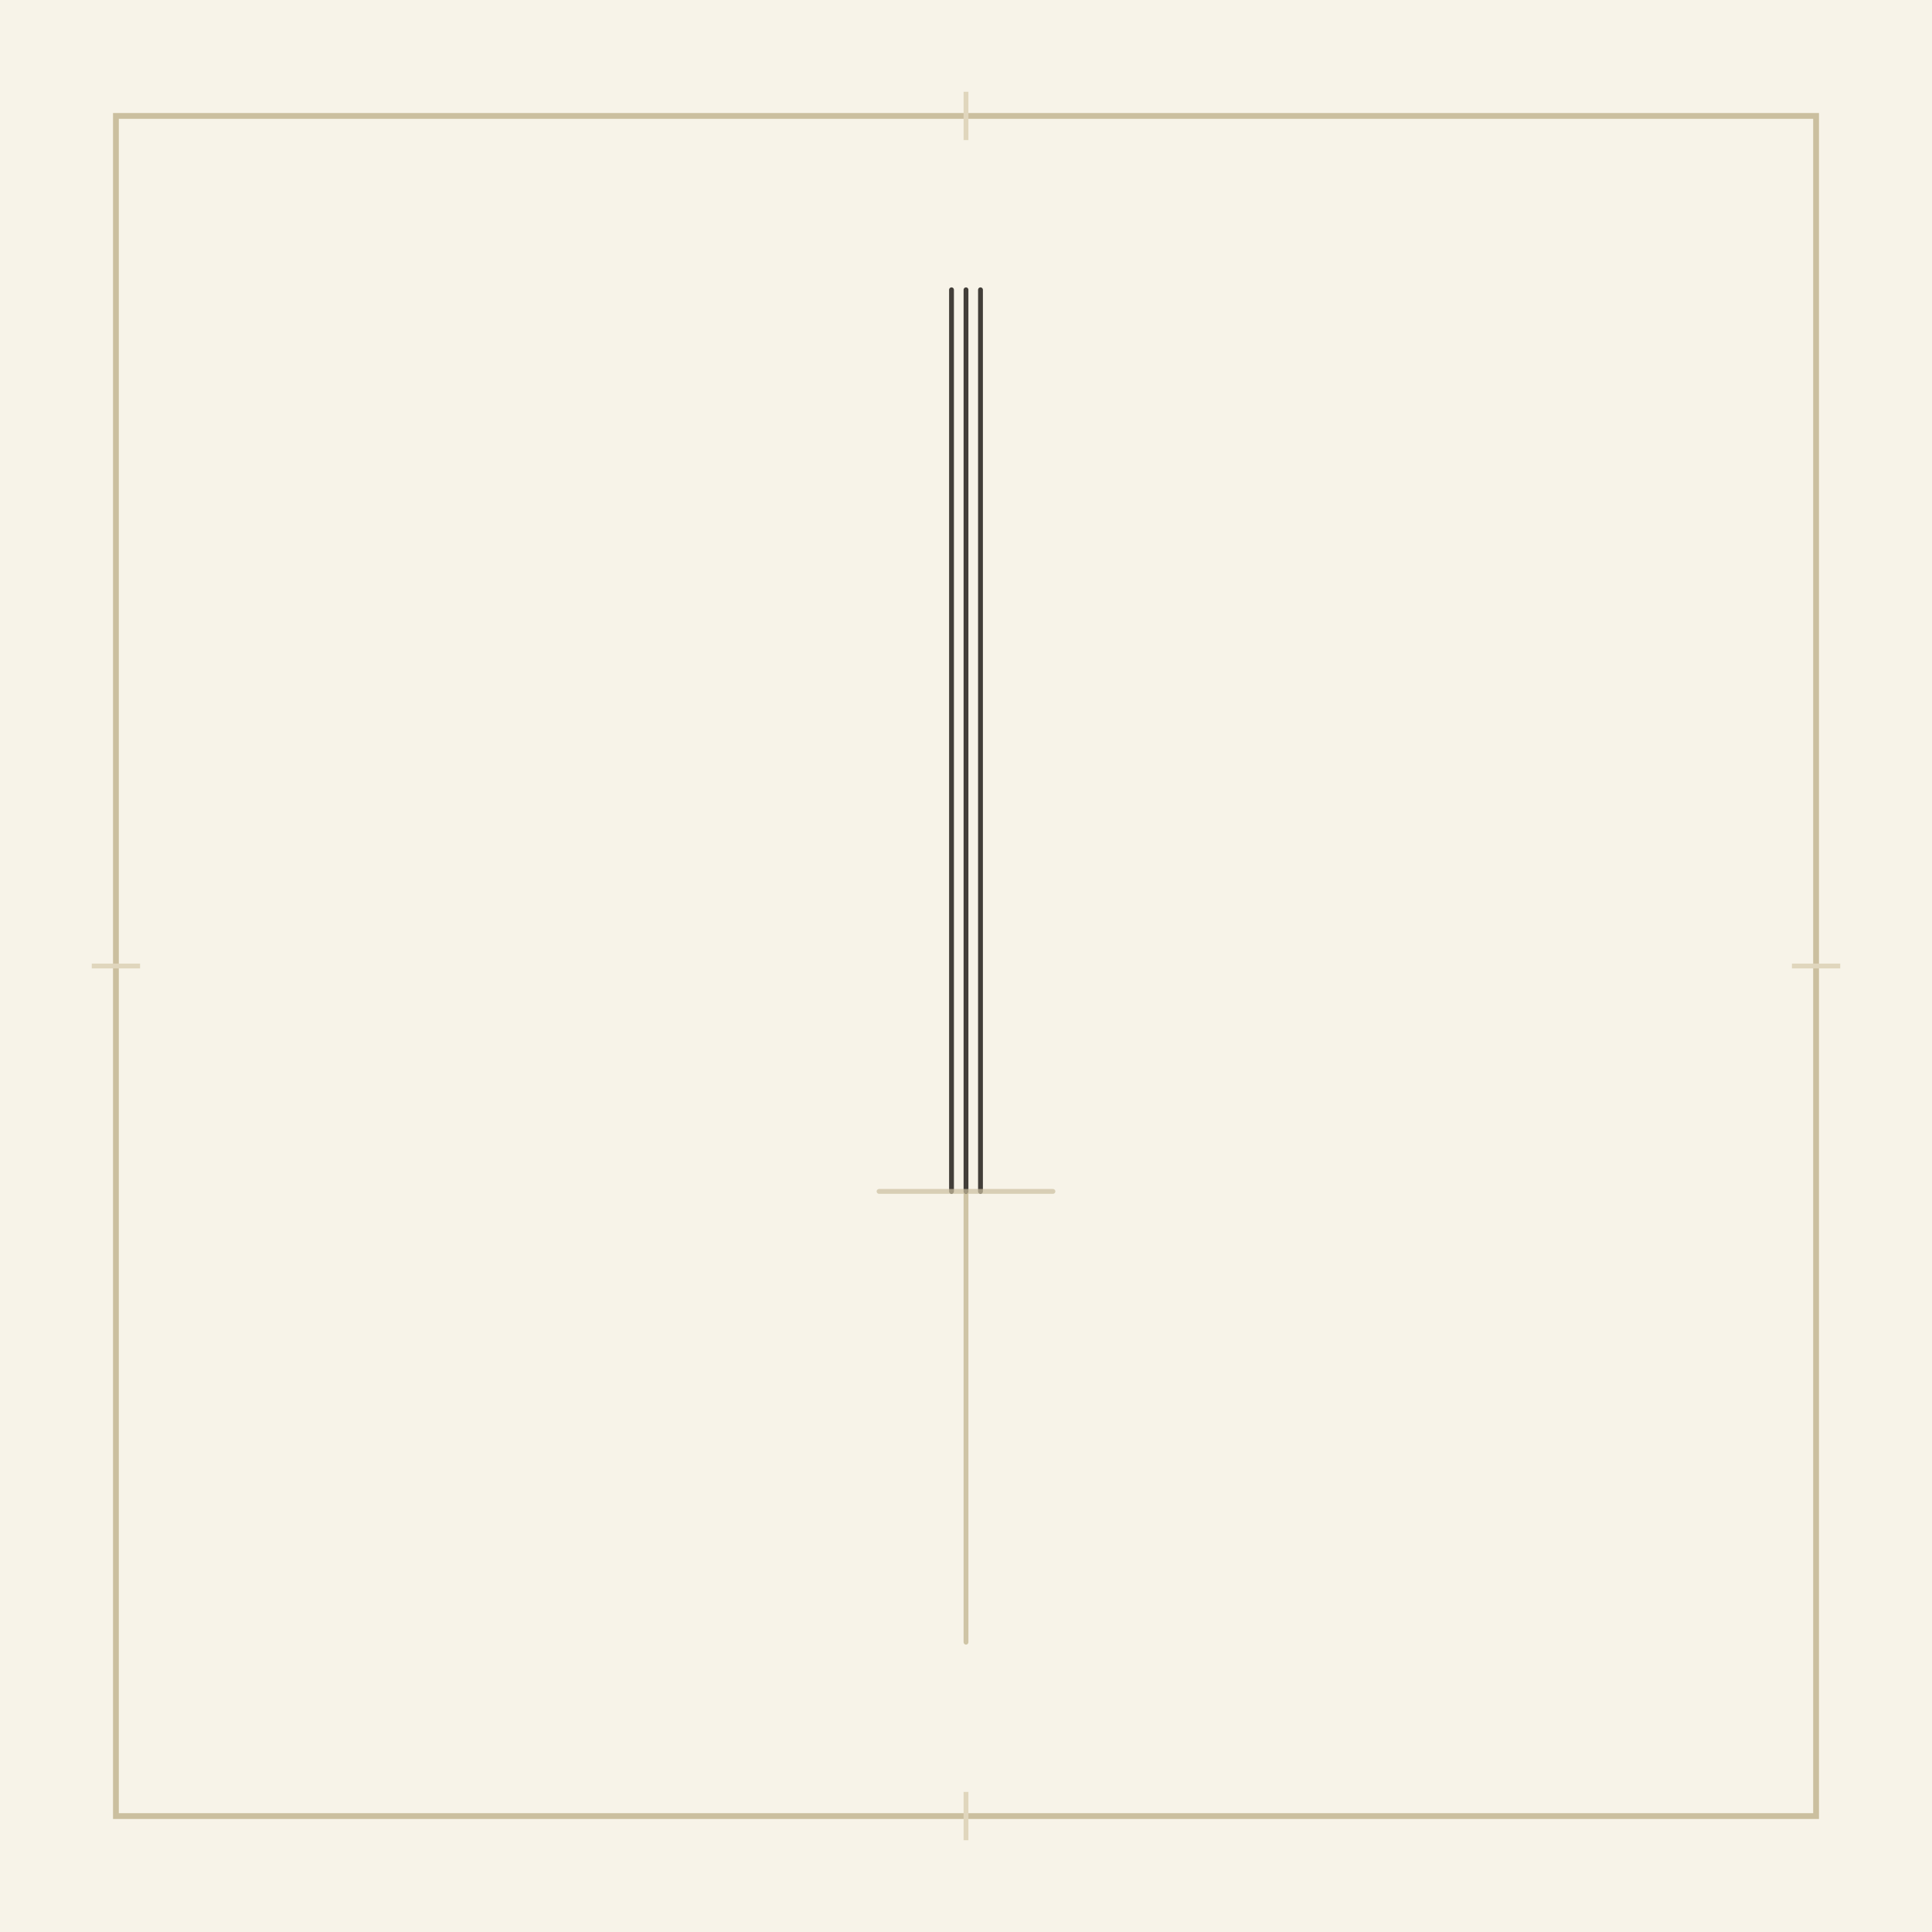
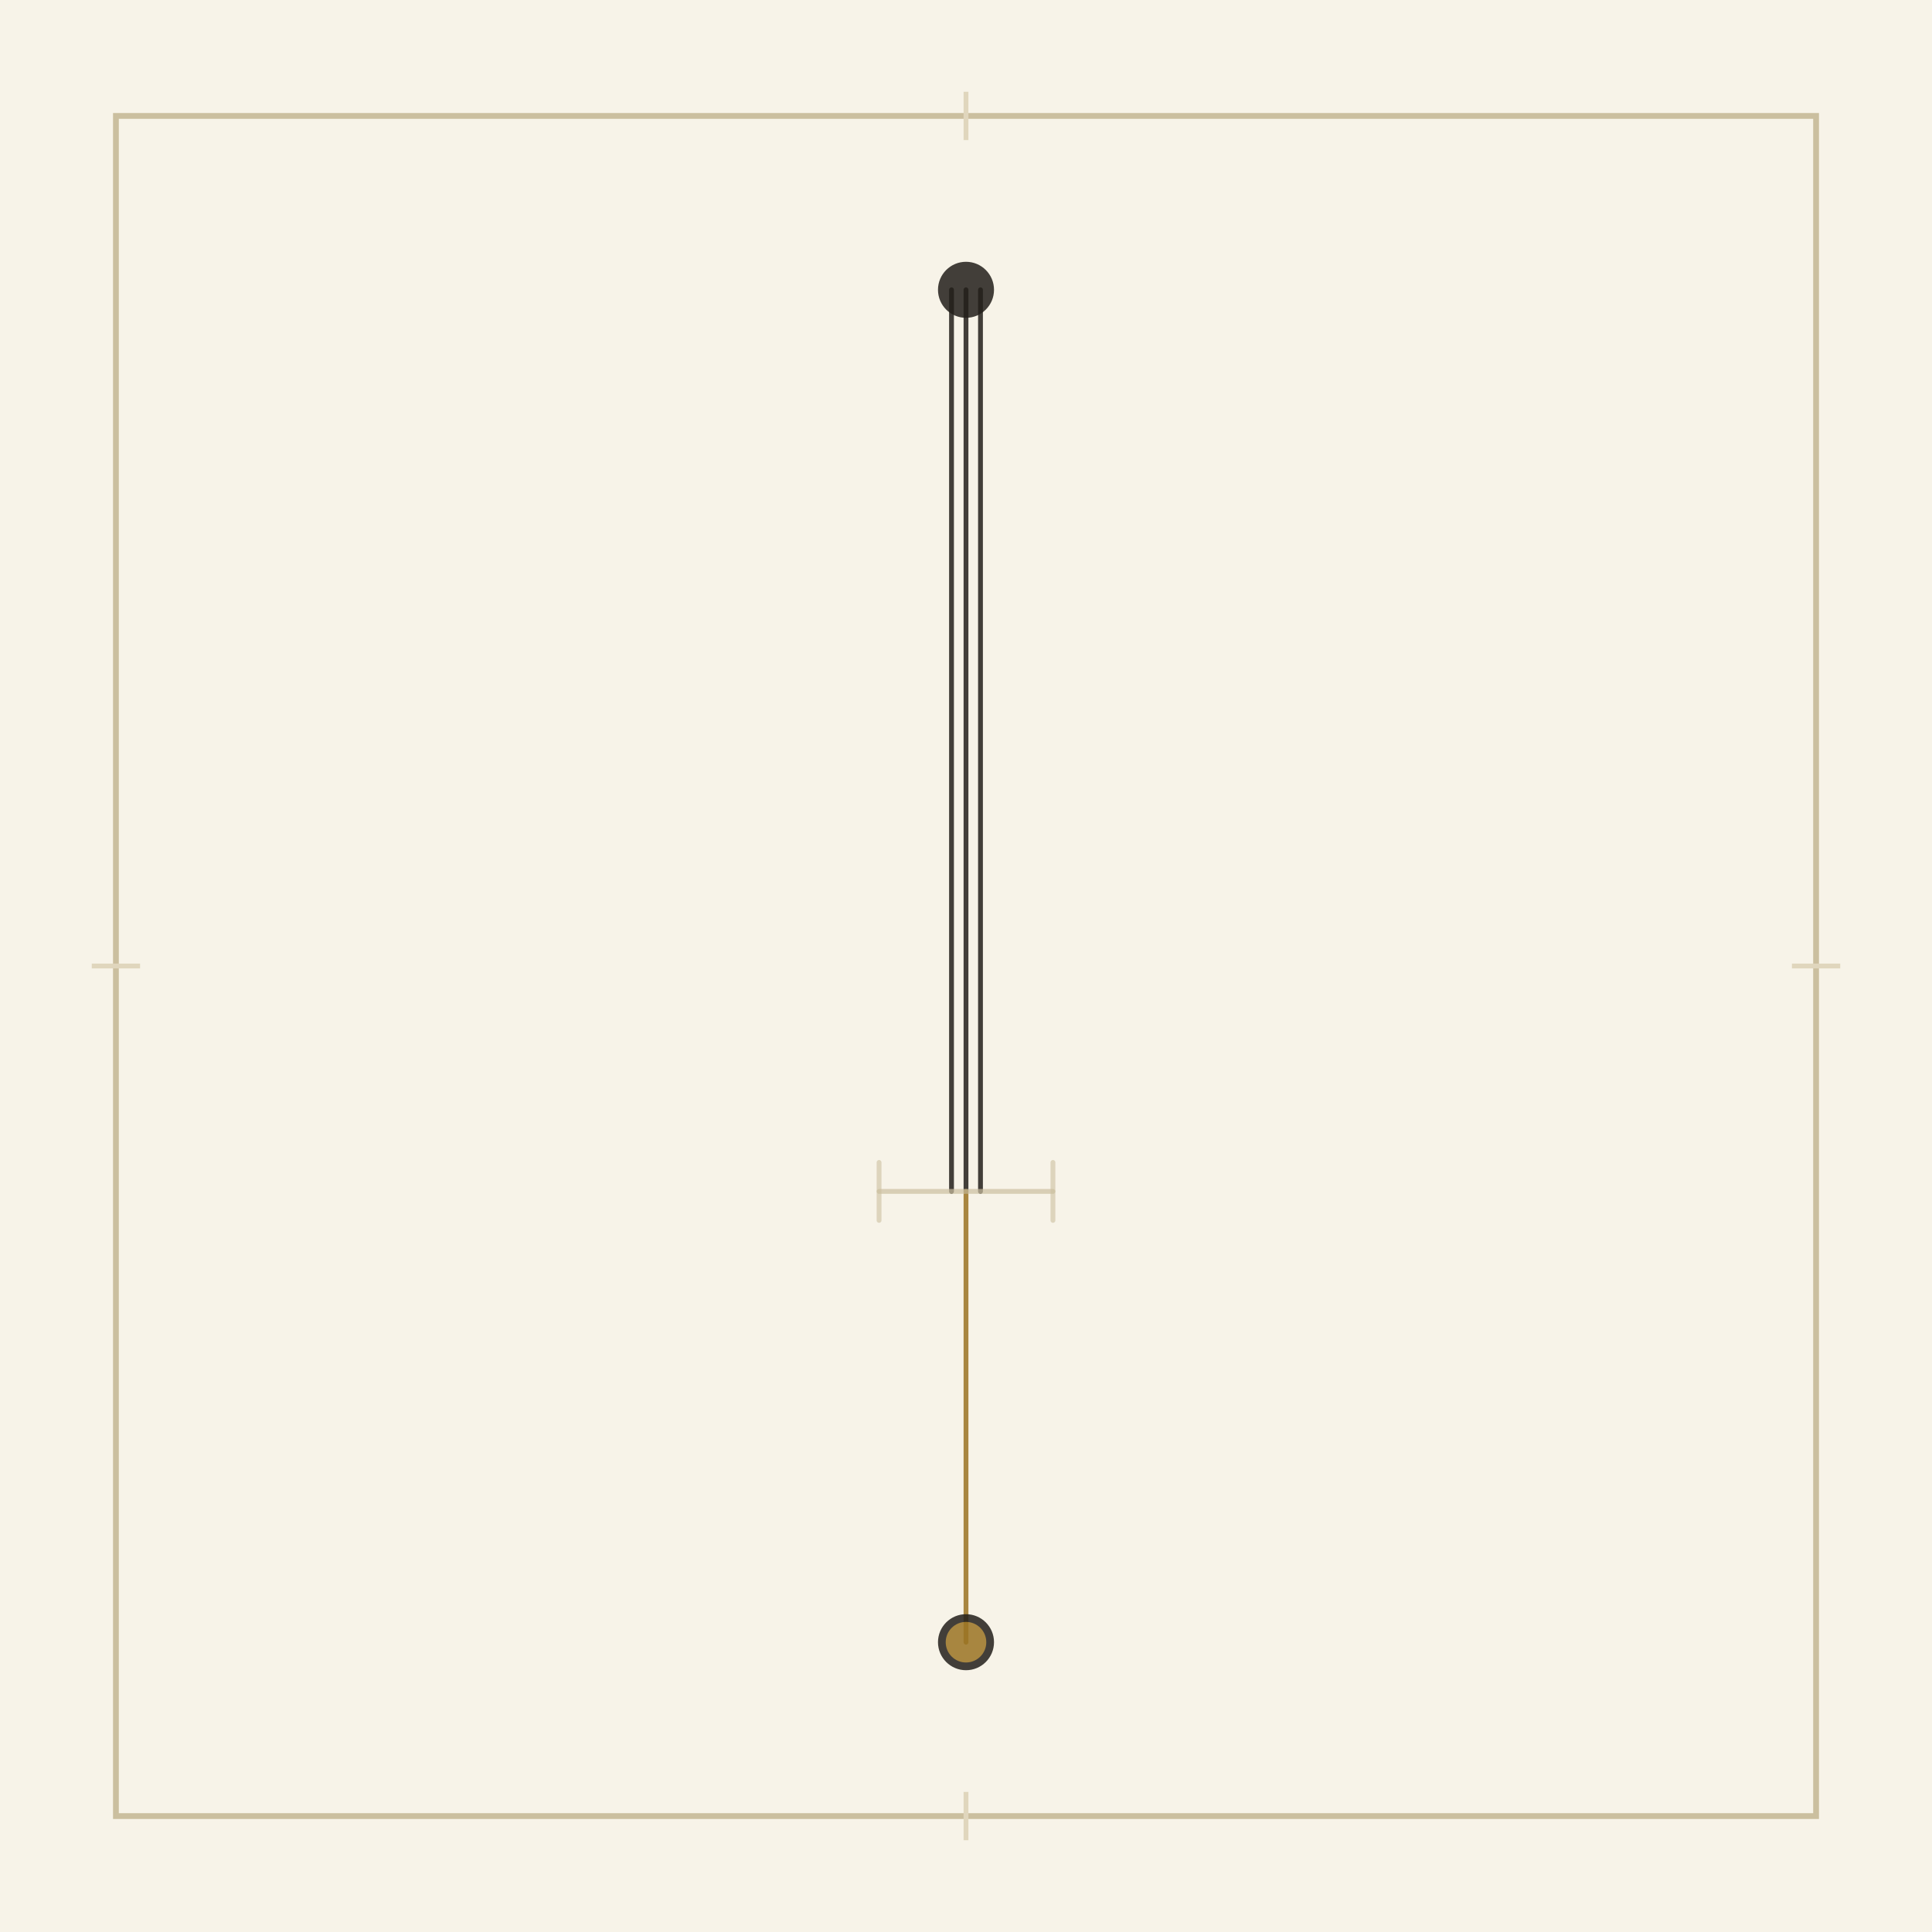
<svg xmlns="http://www.w3.org/2000/svg" viewBox="0 0 400 400" width="400" height="400" role="img" aria-labelledby="title-concept-samkhya-comparison">
  <rect x="0" y="0" width="400" height="400" fill="#f7f3e8" />
  <rect x="24.00" y="24.00" width="352.00" height="352.00" fill="none" stroke="#cbbf9f" stroke-width="1.2" opacity="1.0" />
  <line x1="200.00" y1="29.00" x2="200.00" y2="19.00" stroke="#e0d6bd" stroke-width="1.0" opacity="1.0" />
  <line x1="371.00" y1="200.00" x2="381.00" y2="200.00" stroke="#e0d6bd" stroke-width="1.0" opacity="1.0" />
  <line x1="200.00" y1="371.00" x2="200.00" y2="381.00" stroke="#e0d6bd" stroke-width="1.0" opacity="1.0" />
  <line x1="29.00" y1="200.00" x2="19.00" y2="200.00" stroke="#e0d6bd" stroke-width="1.0" opacity="1.0" />
  <g fill="none" stroke="#221f1a" stroke-width="1.6" stroke-linecap="round" stroke-linejoin="round">
-     <line x1="200.00" y1="246.67" x2="200.00" y2="340.00" stroke="#cbbf9f" stroke-width="1.0" opacity="0.9" />
    <line x1="197.00" y1="60.00" x2="197.00" y2="246.67" stroke="#221f1a" stroke-width="1.0" opacity="0.85" />
    <line x1="200.00" y1="60.00" x2="200.00" y2="246.67" stroke="#221f1a" stroke-width="1.0" opacity="0.85" />
    <line x1="203.00" y1="60.00" x2="203.00" y2="246.67" stroke="#221f1a" stroke-width="1.0" opacity="0.85" />
+     <line x1="200.00" y1="246.67" x2="200.00" y2="340.00" stroke="#9a7322" stroke-width="1.0" opacity="0.85" />
    <line x1="182.00" y1="246.67" x2="218.00" y2="246.67" stroke="#cbbf9f" stroke-width="1.0" opacity="0.7" />
+     <line x1="182.00" y1="240.67" x2="182.00" y2="252.67" stroke="#cbbf9f" stroke-width="1.0" opacity="0.6" />
+     <line x1="218.00" y1="240.67" x2="218.00" y2="252.67" stroke="#cbbf9f" stroke-width="1.0" opacity="0.6" />
+     <circle cx="200.00" cy="60.00" r="5.00" fill="#221f1a" opacity="0.85" />
+     <circle cx="200.00" cy="340.00" r="5.00" fill="#9a7322" opacity="0.85" />
  </g>
</svg>
